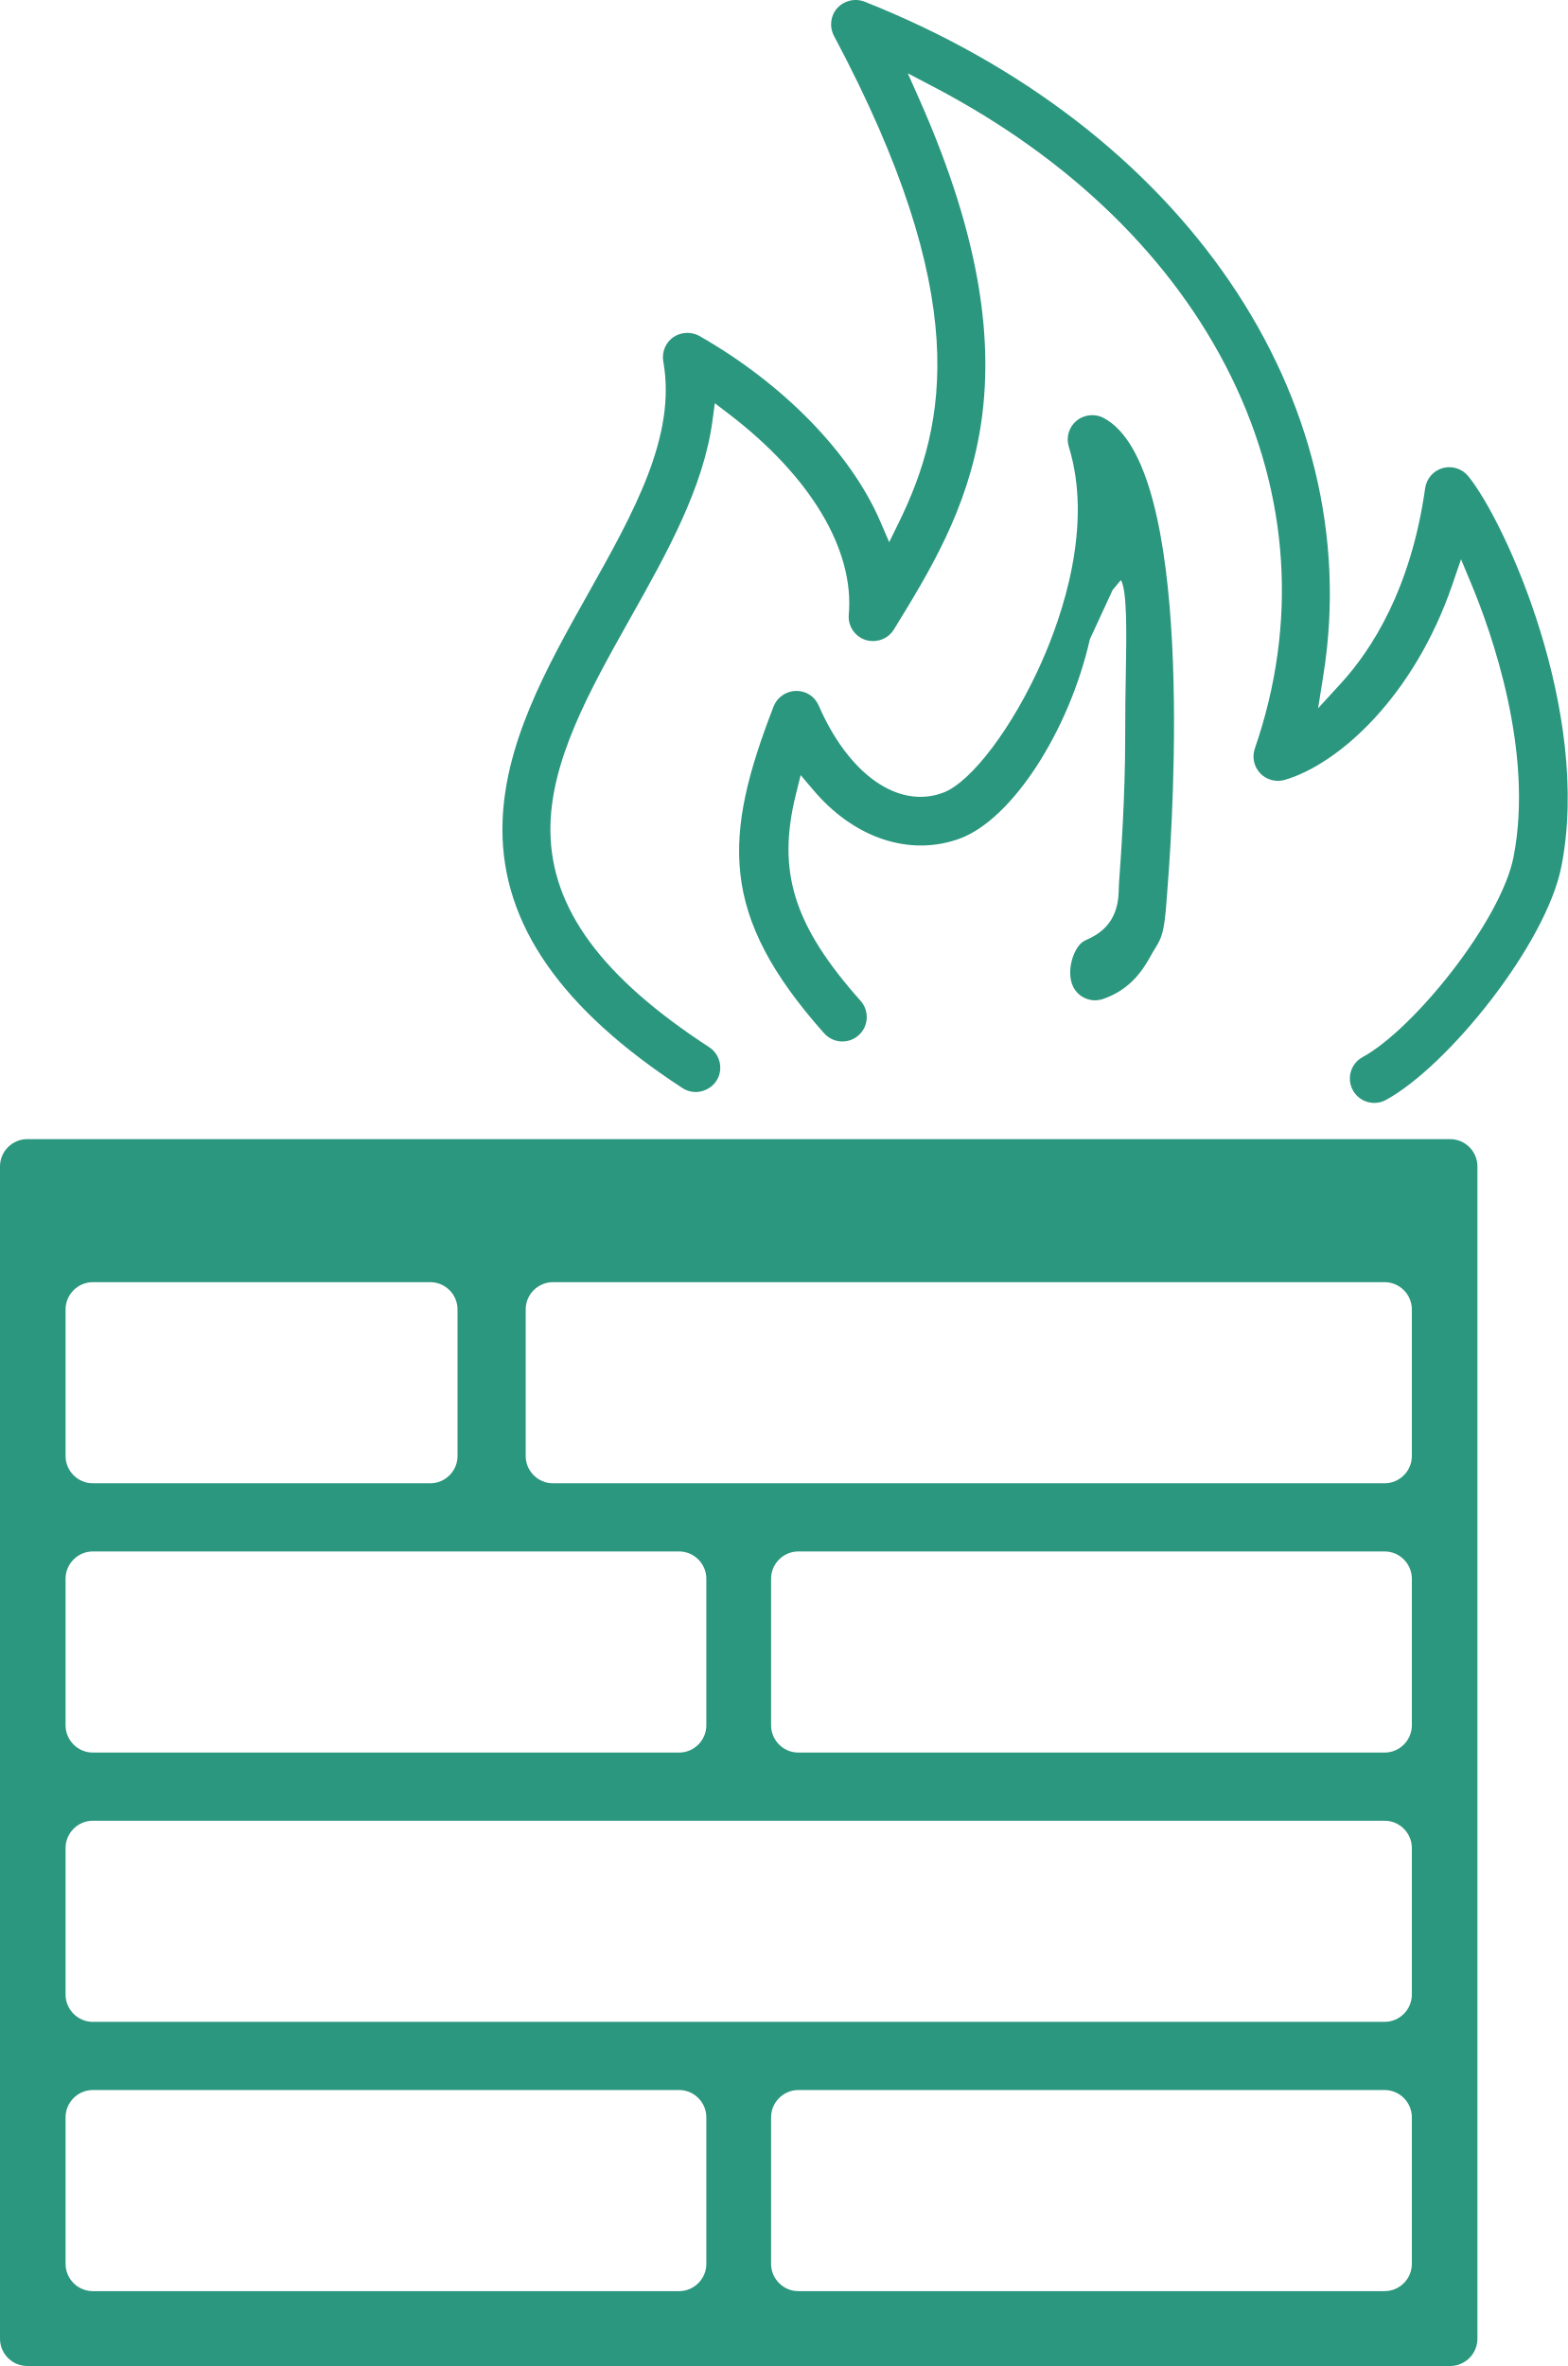
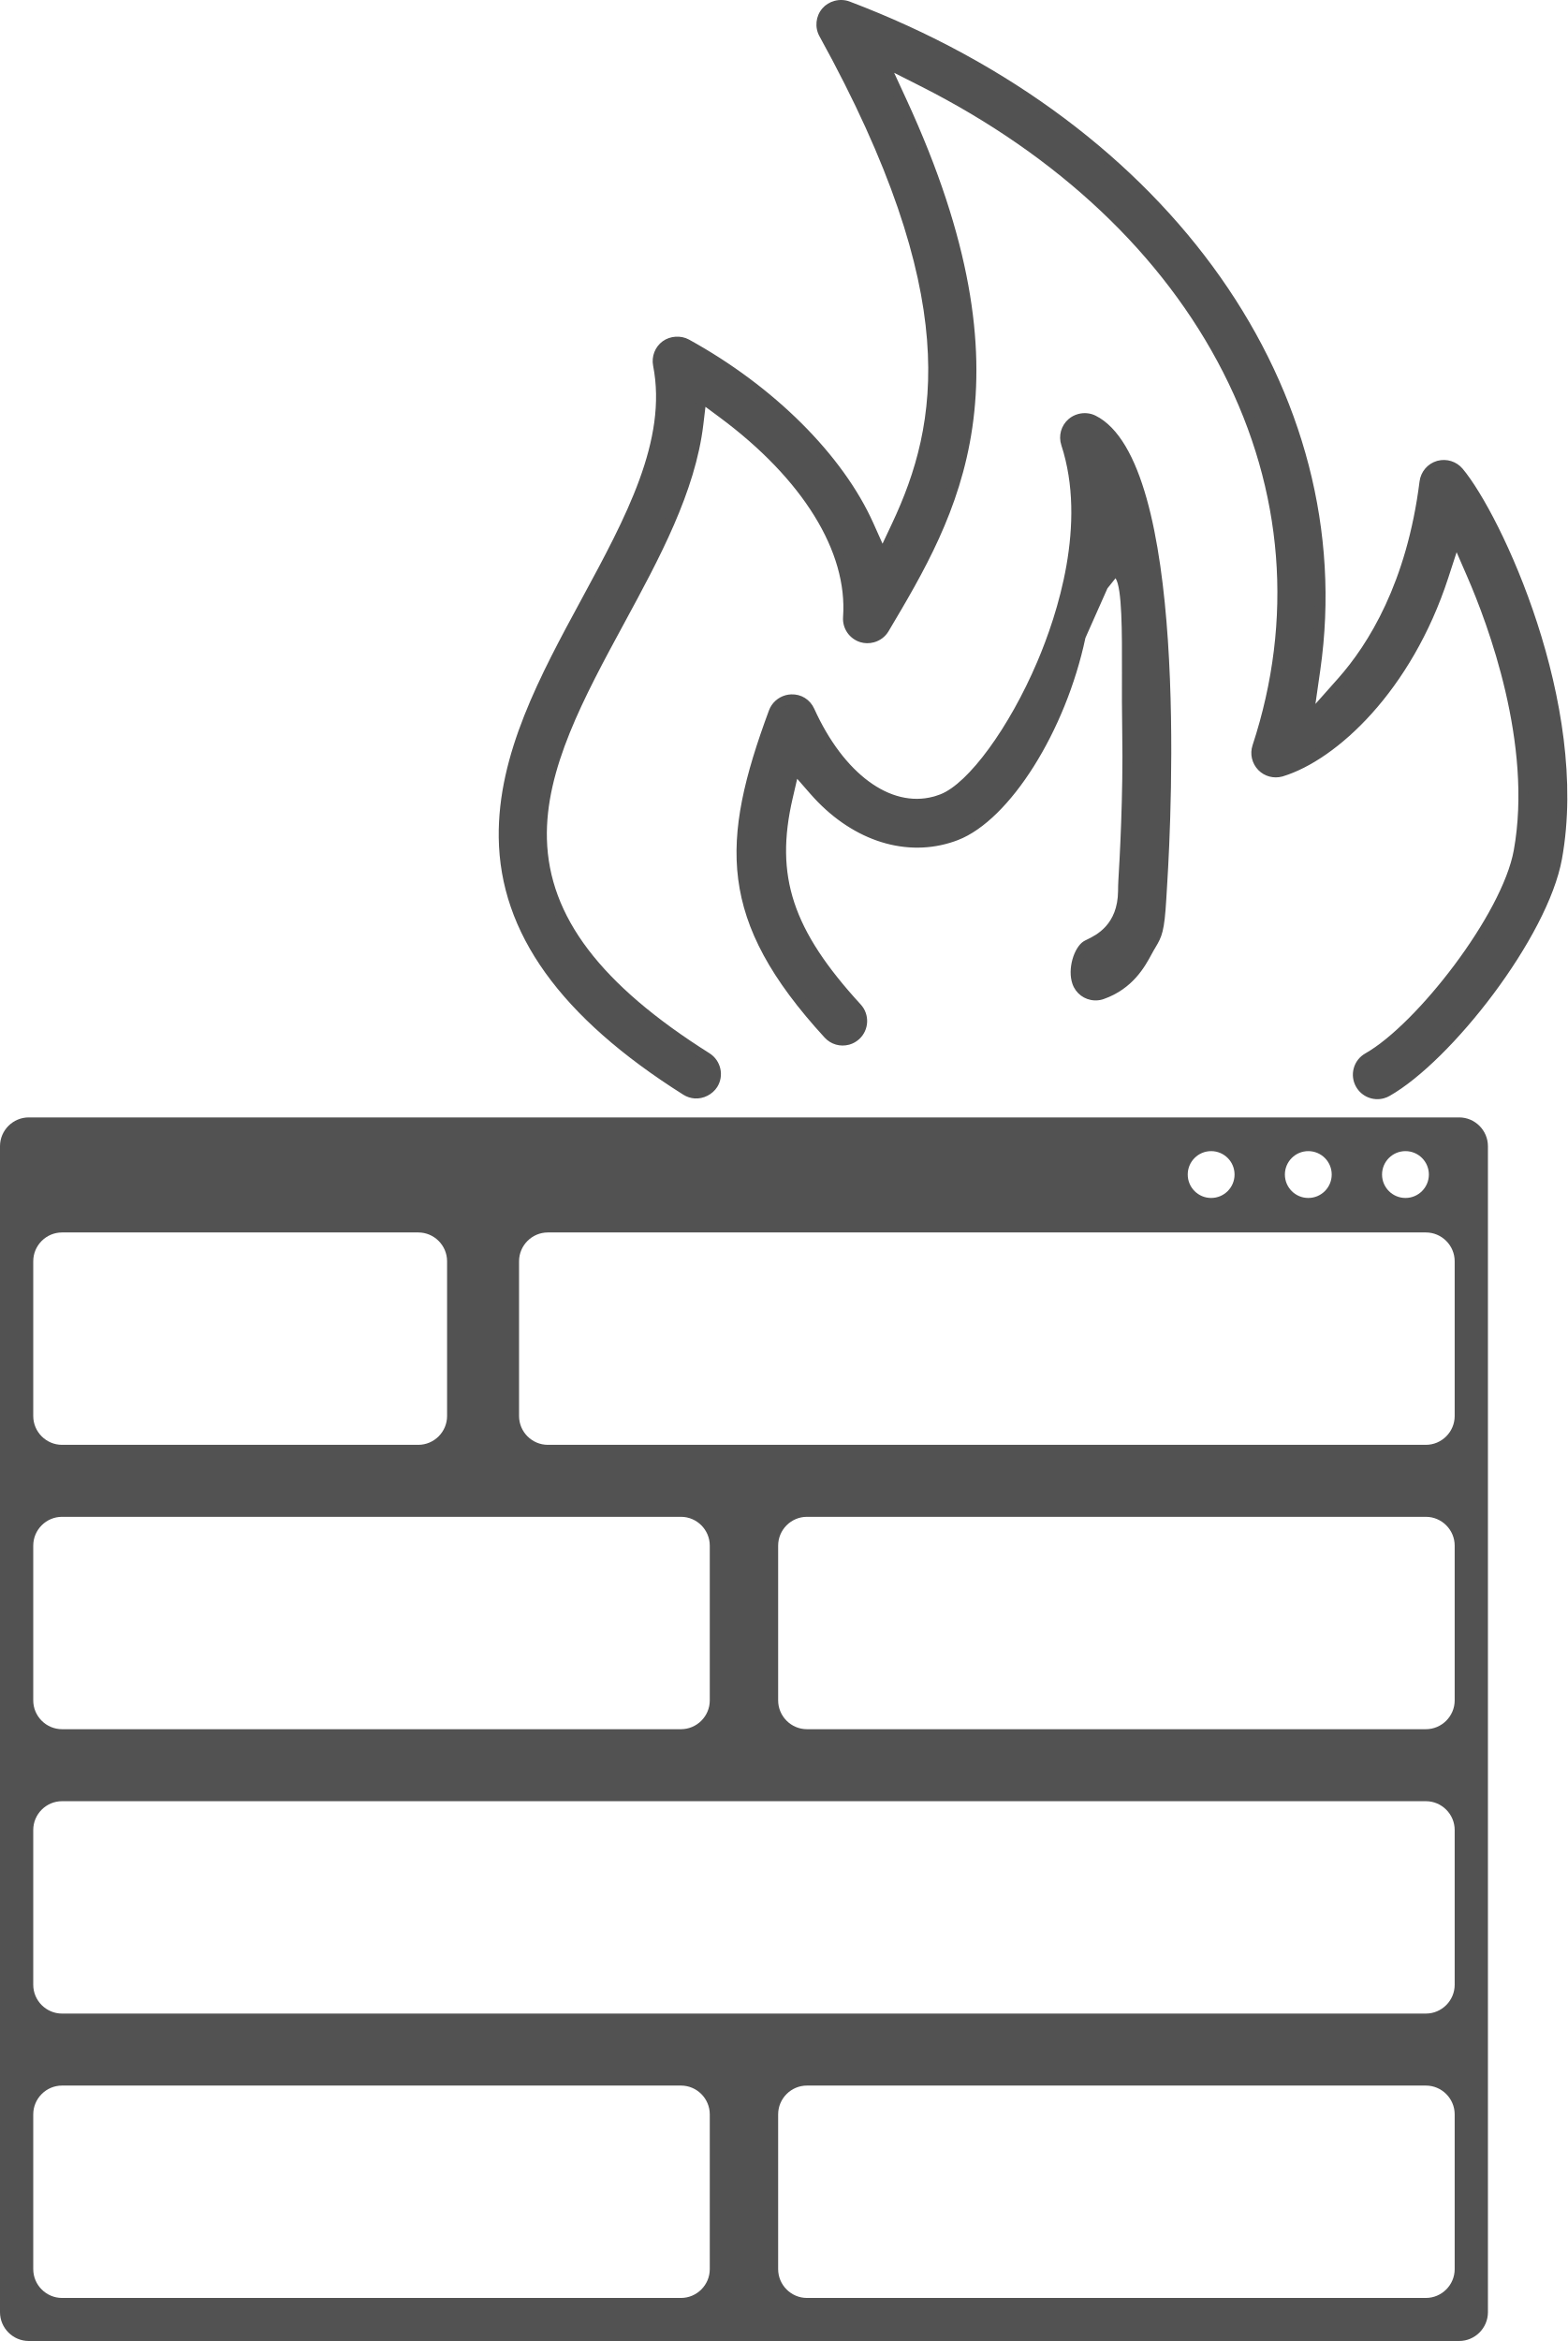
- <svg xmlns="http://www.w3.org/2000/svg" version="1.1" id="Capa_1" x="0px" y="0px" width="459.973px" height="694.107px" viewBox="15.669 0.306 459.973 694.107" enable-background="new 15.669 0.306 459.973 694.107" xml:space="preserve">
+ <svg xmlns="http://www.w3.org/2000/svg" version="1.1" id="Capa_1" x="0px" y="0px" width="435.544px" height="650.343px" viewBox="12.215 21.882 435.544 650.343" enable-background="new 12.215 21.882 435.544 650.343" xml:space="preserve">
  <g>
-     <path fill="#2B977E" d="M420.288,322.186c0.458-0.116,0.906-0.292,1.329-0.521c17.921-9.802,46.279-44.971,50.701-67.491   c8.755-44.602-16.101-99.781-27.025-113.227c-1.387-1.7-3.663-2.453-5.796-1.911l-0.119,0.031c-2.157,0.601-3.763,2.435-4.08,4.669   c-4.214,29.928-15.945,48.063-25.044,58.004l-10.113,11.048l2.349-14.791C415.254,117.59,361.505,38.895,268.74,2.177   c-2.136-0.838-4.762-0.229-6.296,1.491c-1.574,1.763-1.885,4.347-0.772,6.433c41.026,77.056,33.429,114.776,19.107,144.057   l-4.306,8.806l-3.871-9.007c-8.518-19.822-28.138-39.931-52.482-53.792c-1.863-1.052-4.298-0.939-6.076,0.311   c-1.773,1.256-2.675,3.464-2.289,5.62c4.021,22.343-8.672,44.956-22.112,68.898c-24.216,43.122-51.65,91.975,27.105,143.275   c0.784,0.505,1.662,0.809,2.586,0.89c2.049,0.181,4.12-0.819,5.257-2.555c1.693-2.602,0.949-6.12-1.668-7.83   c-69.875-45.508-48.351-83.839-23.428-128.222c10.384-18.485,21.121-37.598,23.729-57.033l1.033-7.687l6.161,4.71   c24.452,18.693,37.492,40.636,35.778,60.202c-0.229,2.622,1.362,5.037,3.872,5.872c0.995,0.323,2.099,0.356,3.158,0.087   c1.446-0.368,2.663-1.255,3.427-2.5c20.611-33.543,43.971-71.559,7.482-153.91l-5.229-11.803l11.433,5.995   c40.364,21.162,70.743,50.751,87.851,85.565c17.351,35.31,19.795,73.464,7.068,110.337c-0.691,2.002-0.213,4.205,1.25,5.752   c1.4,1.466,3.51,2.074,5.49,1.571l0.176-0.048c15.447-4.468,37.112-23.991,48.179-56.292l3.845-11.223l4.565,10.95   c5.79,13.889,18.597,49.574,12.453,80.897c-3.725,18.986-29.627,51.317-45.049,59.759c-1.33,0.726-2.294,1.924-2.719,3.373   c-0.423,1.45-0.255,2.978,0.471,4.305C415.158,321.688,417.776,322.824,420.288,322.186z" />
-     <path fill="#2B977E" d="M420.657,323.64c-3.174,0.806-6.484-0.628-8.052-3.488c-0.92-1.68-1.13-3.614-0.596-5.446   c0.54-1.837,1.761-3.352,3.44-4.27c15.168-8.302,40.637-40.078,44.296-58.73c6.064-30.917-6.628-66.268-12.366-80.032l-3.043-7.3   l-2.563,7.482c-11.24,32.81-33.372,52.675-49.181,57.247l-0.201,0.055c-2.526,0.641-5.188-0.121-6.966-1.983   c-1.854-1.959-2.459-4.746-1.584-7.277c12.594-36.488,10.175-74.244-6.996-109.187c-16.968-34.529-47.122-63.886-87.201-84.898   l-7.621-3.997l3.485,7.869c36.807,83.072,13.228,121.446-7.575,155.301c-0.971,1.58-2.51,2.706-4.337,3.169   c-1.335,0.34-2.715,0.3-3.989-0.114c-3.183-1.059-5.195-4.113-4.904-7.429c1.668-19.044-11.16-40.505-35.194-58.88l-4.109-3.14   l-0.688,5.125c-2.646,19.717-13.452,38.957-23.904,57.562c-12.282,21.872-23.88,42.525-23.647,62.944   c0.26,22.652,15.062,42.764,46.582,63.293c3.31,2.163,4.254,6.605,2.106,9.904c-1.407,2.151-4.091,3.457-6.645,3.231   c-1.173-0.104-2.271-0.482-3.267-1.123c-35.615-23.199-52.902-48.047-52.855-75.968c0.042-24.408,12.859-47.231,25.254-69.303   c13.304-23.7,25.869-46.086,21.943-67.898c-0.488-2.727,0.649-5.517,2.898-7.109c2.215-1.558,5.357-1.706,7.681-0.393   c24.623,14.021,44.48,34.395,53.123,54.506l2.578,6.005l2.873-5.871c14.146-28.925,21.627-66.23-19.086-142.693   c-1.403-2.637-1.012-5.907,0.979-8.137c0.925-1.038,2.161-1.777,3.57-2.134c1.474-0.375,3.033-0.287,4.392,0.247   c93.437,36.984,147.56,116.332,134.682,197.452l-1.564,9.861l6.742-7.366c8.956-9.785,20.504-27.651,24.665-57.201   c0.403-2.827,2.43-5.144,5.164-5.905l0.141-0.037c2.705-0.687,5.581,0.262,7.339,2.415c11.048,13.598,36.184,69.384,27.334,114.463   c-4.489,22.869-33.257,58.565-51.452,68.518C421.802,323.272,421.238,323.493,420.657,323.64z M444.062,155.919l6.088,14.601   c5.844,14.016,18.762,50.041,12.54,81.764c-3.789,19.318-30.122,52.204-45.801,60.786c-0.978,0.534-1.687,1.414-2,2.479   c-0.309,1.062-0.186,2.186,0.349,3.164c0.908,1.658,2.834,2.49,4.681,2.021c0.341-0.086,0.671-0.216,0.984-0.386   c17.664-9.662,45.592-44.291,49.943-66.462c8.662-44.123-15.913-98.695-26.717-111.991c-1.02-1.25-2.694-1.801-4.262-1.403   l-0.107,0.028c-1.565,0.436-2.741,1.784-2.977,3.429c-4.268,30.309-16.181,48.708-25.423,58.806l-13.484,14.729l3.131-19.721   C413.66,118.063,360.282,40.024,268.188,3.571c-1.504-0.588-3.55-0.108-4.624,1.095c-1.158,1.296-1.387,3.197-0.569,4.73   c41.345,77.652,33.629,115.782,19.131,145.421l-5.741,11.743l-5.16-12.01c-8.394-19.532-27.774-39.375-51.846-53.081   c-1.332-0.753-3.193-0.662-4.471,0.234c-1.3,0.921-1.959,2.542-1.675,4.128c4.118,22.871-8.705,45.712-22.279,69.896   c-12.208,21.739-24.831,44.216-24.871,67.841c-0.046,26.824,16.795,50.847,51.486,73.445c0.576,0.371,1.217,0.592,1.899,0.653   c1.474,0.13,3.055-0.641,3.869-1.883c1.245-1.912,0.693-4.494-1.232-5.752c-32.437-21.125-47.671-42.025-47.942-65.772   c-0.243-21.221,11.545-42.215,24.027-64.441c10.317-18.365,20.98-37.35,23.551-56.498l1.375-10.249l8.215,6.28   c24.868,19.011,38.122,41.436,36.362,61.524c-0.169,1.927,1.004,3.703,2.853,4.317c0.714,0.233,1.541,0.253,2.313,0.057   c1.065-0.271,1.96-0.92,2.518-1.831c20.418-33.229,43.559-70.888,7.391-152.518l-6.973-15.737l15.244,7.992   c40.647,21.312,71.251,51.13,88.501,86.232c17.531,35.677,20,74.229,7.141,111.489c-0.51,1.472-0.155,3.094,0.921,4.232   c1.027,1.076,2.574,1.518,4.03,1.148l0.154-0.042c15.062-4.356,36.258-23.534,47.149-55.33L444.062,155.919z" />
+     <path fill="#525252" d="M396.386,325.625c0.436-0.117,0.857-0.291,1.256-0.514c16.894-9.572,43.346-43.402,47.228-64.869   c7.686-42.516-16.727-94.606-27.299-107.23c-1.344-1.596-3.519-2.279-5.536-1.734l-0.113,0.031   c-2.042,0.602-3.541,2.368-3.811,4.496c-3.579,28.505-14.47,45.909-22.978,55.487l-9.455,10.644l2.023-14.091   c10.984-76.604-41.223-150.633-129.912-184.21c-2.044-0.766-4.53-0.148-5.964,1.508c-1.472,1.698-1.729,4.158-0.642,6.125   c40.09,72.653,33.409,108.611,20.213,136.646l-3.969,8.431l-3.808-8.505c-8.378-18.719-27.313-37.552-50.646-50.378   c-1.786-0.973-4.098-0.832-5.771,0.382c-1.667,1.219-2.493,3.33-2.096,5.375c4.14,21.178-7.602,42.852-20.034,65.798   c-22.401,41.33-47.779,88.153,27.804,135.789c0.752,0.469,1.591,0.745,2.47,0.809c1.95,0.143,3.904-0.837,4.96-2.503   c1.572-2.497,0.815-5.83-1.697-7.418c-67.061-42.257-47.149-78.995-24.094-121.534c9.605-17.717,19.539-36.036,21.741-54.545   l0.872-7.321l5.923,4.389c23.507,17.418,36.214,38.088,34.862,56.709c-0.182,2.496,1.367,4.768,3.764,5.525   c0.95,0.293,2.002,0.309,3.004,0.038c1.368-0.371,2.514-1.23,3.221-2.425c19.111-32.175,40.772-68.64,4.918-146.39l-5.137-11.144   l10.95,5.535c38.666,19.538,67.961,47.228,84.718,80.072c16.995,33.313,19.861,69.542,8.29,104.769   c-0.627,1.913-0.144,4,1.27,5.449c1.353,1.373,3.366,1.921,5.241,1.415l0.166-0.048c14.617-4.467,34.932-23.332,44.988-54.189   l3.496-10.722l4.493,10.342c5.701,13.118,18.384,46.853,12.988,76.71c-3.27,18.099-27.426,49.196-41.964,57.439   c-1.254,0.709-2.152,1.861-2.536,3.245c-0.381,1.384-0.2,2.833,0.509,4.085C391.504,325.225,394.008,326.269,396.386,325.625z" />
+     <path fill="#525252" d="M396.757,327.002c-3.004,0.812-6.172-0.504-7.702-3.201c-0.898-1.583-1.127-3.418-0.646-5.167   c0.487-1.754,1.626-3.211,3.209-4.107c14.299-8.107,38.052-38.671,41.264-56.451c5.322-29.471-7.244-62.89-12.894-75.89   l-2.996-6.895l-2.329,7.147c-10.216,31.345-30.967,50.541-45.93,55.111l-0.189,0.055c-2.392,0.645-4.933-0.042-6.649-1.786   c-1.789-1.836-2.403-4.475-1.608-6.894c11.45-34.859,8.612-70.71-8.205-103.676C335.462,92.672,306.384,65.2,267.992,45.8   l-7.301-3.691l3.425,7.431c36.168,78.43,14.303,115.238-4.986,147.712c-0.901,1.516-2.349,2.608-4.077,3.074   c-1.264,0.342-2.576,0.324-3.793-0.052c-3.041-0.961-4.994-3.835-4.767-6.991c1.313-18.124-11.185-38.338-34.289-55.46l-3.95-2.926   l-0.581,4.881c-2.234,18.778-12.23,37.218-21.899,55.05c-11.362,20.963-22.091,40.758-21.578,60.162   c0.57,21.526,14.925,40.43,45.176,59.493c3.176,2.009,4.137,6.217,2.143,9.383c-1.307,2.064-3.839,3.344-6.27,3.166   c-1.117-0.082-2.166-0.426-3.121-1.021c-34.181-21.542-50.965-44.912-51.318-71.45c-0.308-23.2,11.549-45.074,23.015-66.229   c12.307-22.715,23.931-44.171,19.888-64.846c-0.502-2.584,0.538-5.253,2.653-6.798c2.083-1.513,5.067-1.698,7.295-0.483   c23.604,12.975,42.766,32.057,51.268,51.047l2.536,5.671l2.646-5.621c13.031-27.693,19.61-63.256-20.174-135.349   c-1.369-2.486-1.047-5.601,0.813-7.748c0.864-1,2.028-1.72,3.362-2.079c1.396-0.377,2.877-0.316,4.179,0.173   c89.333,33.819,141.904,108.463,130.82,185.747l-1.346,9.394l6.305-7.097c8.371-9.428,19.094-26.572,22.628-54.718   c0.341-2.692,2.234-4.924,4.821-5.686l0.135-0.037c2.562-0.691,5.31,0.17,7.011,2.191c10.693,12.766,35.379,65.429,27.609,108.4   c-3.94,21.8-30.773,56.137-47.926,65.855C397.84,326.636,397.308,326.854,396.757,327.002z M416.612,167.259l5.996,13.791   c5.754,13.238,18.545,47.294,13.084,77.533c-3.327,18.415-27.887,50.046-42.667,58.426c-0.924,0.521-1.584,1.368-1.866,2.384   c-0.277,1.014-0.146,2.081,0.378,3.003c0.887,1.563,2.729,2.326,4.478,1.854c0.323-0.086,0.636-0.214,0.932-0.38   c16.649-9.436,42.701-42.746,46.52-63.88c7.604-42.06-16.531-93.578-26.988-106.061c-0.986-1.174-2.587-1.673-4.07-1.272   l-0.103,0.028c-1.479,0.437-2.578,1.734-2.778,3.301c-3.627,28.868-14.688,46.525-23.326,56.254l-12.605,14.191l2.694-18.788   c10.89-75.931-40.955-149.342-129.005-182.675c-1.438-0.538-3.375-0.053-4.378,1.106c-1.082,1.248-1.272,3.059-0.473,4.503   c40.401,73.215,33.611,109.565,20.254,137.942l-5.287,11.243l-5.076-11.341c-8.258-18.444-26.958-37.028-50.034-49.711   c-1.277-0.697-3.044-0.583-4.246,0.286c-1.223,0.894-1.826,2.444-1.533,3.947c4.24,21.679-7.623,43.57-20.179,66.75   c-11.293,20.835-22.97,42.378-22.671,64.833c0.338,25.495,16.687,48.087,49.981,69.072c0.553,0.344,1.165,0.545,1.814,0.593   c1.402,0.102,2.894-0.653,3.65-1.845c1.156-1.835,0.594-4.281-1.253-5.449c-31.13-19.616-45.907-39.263-46.503-61.83   c-0.534-20.166,10.371-40.288,21.917-61.59c9.544-17.602,19.408-35.798,21.579-54.034l1.161-9.76l7.897,5.852   c23.907,17.714,36.825,38.839,35.437,57.957c-0.135,1.833,1.009,3.505,2.772,4.063c0.684,0.211,1.469,0.218,2.199,0.021   c1.008-0.273,1.85-0.902,2.367-1.776c18.934-31.873,40.391-67.996,4.852-145.064l-6.853-14.857l14.604,7.379   c38.934,19.676,68.447,47.58,85.343,80.697c17.171,33.659,20.066,70.265,8.377,105.862c-0.465,1.407-0.103,2.943,0.935,4.009   c0.992,1.008,2.47,1.406,3.849,1.034l0.146-0.042c14.253-4.354,34.126-22.884,44.022-53.26L416.612,167.259z" />
  </g>
  <g>
-     <path fill="#2B977E" d="M336.623,292.258c0.724,0.042,1.427-0.052,2.107-0.277c9.207-3.075,12.355-10.612,14.093-13.457   c2.055-3.367,2.872-3.909,3.629-14.147c0.107-1.459,0.221-3,0.347-4.631c4.33-55.98,2.185-125.064-18.105-135.538   c-1.979-1.008-4.504-0.744-6.232,0.699c-1.75,1.464-2.445,3.824-1.77,6.011c7.319,23.604-1.896,50.371-8.04,64.227   c-8.777,19.792-21.018,35.882-29.763,39.126c-0.507,0.19-1.048,0.368-1.583,0.521c-13.564,3.87-28.011-6.685-36.798-26.888   c-0.94-2.154-2.968-3.46-5.287-3.404c-2.321,0.051-4.372,1.52-5.184,3.611c-14.549,37.579-15.899,60.119,14.558,94.333   c1.458,1.639,3.676,2.283,5.784,1.681c0.819-0.234,1.56-0.643,2.204-1.216c2.33-2.072,2.538-5.656,0.466-7.987   c-20.026-22.5-25.085-38.698-19.331-61.899l2.115-8.53l5.685,6.703c10.933,12.893,25.521,18.289,39.021,14.437   c0.771-0.22,1.541-0.471,2.289-0.748c15.071-5.599,31.371-31.743,37.198-57.579l6.803-14.706l3.412-4.131   c4.953,1.334,2.993,21.541,3.062,47.369c0.05,17.858-1.349,37.458-1.781,43.041c-0.08,1.046-0.106,2.078-0.132,3.077   c-0.308,12.326-9.484,14.806-11.053,15.803c-2.05,1.306-4.046,6.781-2.755,10.639C332.319,290.607,334.297,292.122,336.623,292.258   z" />
-     <path fill="#2B977E" d="M338.708,293.55c-0.705,0.179-1.435,0.249-2.171,0.206c-2.941-0.172-5.446-2.09-6.378-4.884   c-1.492-4.464,0.643-10.641,3.374-12.379c0.284-0.182,0.652-0.354,1.12-0.572c2.689-1.254,8.992-4.194,9.236-14.003   c0.027-1.028,0.054-2.076,0.136-3.154c0.431-5.548,1.826-25.035,1.777-42.923c-0.017-6.321,0.088-12.393,0.182-17.75   c0.203-11.648,0.433-24.704-1.462-27.608l-2.413,2.922l-6.654,14.385c-6.17,27.17-22.888,52.847-38.105,58.499   c-0.773,0.288-1.58,0.552-2.399,0.785c-14.086,4.013-29.301-1.613-40.577-14.909l-3.789-4.469l-1.41,5.688   c-5.613,22.633-0.643,38.475,18.996,60.54c2.622,2.951,2.357,7.484-0.589,10.105c-0.817,0.726-1.756,1.243-2.79,1.539l-0.207,0.055   c-2.6,0.661-5.324-0.175-7.11-2.181c-30.979-34.801-29.613-57.702-14.835-95.873c0.834-2.15,2.681-3.776,4.941-4.35   c0.525-0.133,1.066-0.207,1.609-0.219c2.936-0.072,5.502,1.577,6.693,4.303c8.315,19.119,21.843,29.399,34.462,26.195   c0.183-0.046,0.366-0.096,0.55-0.148c0.487-0.139,0.995-0.306,1.466-0.482c8.27-3.067,20.43-19.186,28.919-38.33   c6.06-13.664,15.153-40.041,7.979-63.175c-0.856-2.766,0.023-5.751,2.24-7.605c0.803-0.67,1.775-1.164,2.812-1.427   c1.721-0.437,3.521-0.245,5.063,0.541c27.015,13.946,20.502,116.562,18.92,136.991c-0.126,1.623-0.239,3.159-0.345,4.611   c-0.69,9.341-1.409,10.915-3.391,14.096l-0.454,0.736c-0.208,0.338-0.434,0.744-0.689,1.203c-1.952,3.5-5.59,10.017-14.209,12.896   C339.039,293.459,338.873,293.508,338.708,293.55z M343.699,166.769l0.932,0.251c4.677,1.26,4.715,10.452,4.354,31.123   c-0.094,5.343-0.198,11.399-0.182,17.69c0.05,17.999-1.355,37.586-1.786,43.161c-0.077,1.001-0.103,2.009-0.127,2.984   c-0.293,11.682-8.048,15.299-10.969,16.662c-0.323,0.151-0.658,0.307-0.777,0.383c-1.389,0.884-3.256,5.56-2.14,8.897   c0.543,1.625,1.998,2.74,3.708,2.84c0.528,0.03,1.046-0.038,1.547-0.203c7.515-2.51,10.658-8.145,12.536-11.511   c0.278-0.497,0.523-0.938,0.747-1.304l0.47-0.759c1.609-2.584,2.274-3.653,2.945-12.717c0.108-1.469,0.221-3.008,0.347-4.636   c4.633-59.907,1.083-124.602-17.298-134.09c-1.403-0.714-3.361-0.502-4.582,0.518c-1.286,1.075-1.797,2.809-1.299,4.415   c7.463,24.07-1.873,51.231-8.104,65.279c-8.927,20.133-21.516,36.55-30.612,39.924c-0.549,0.207-1.12,0.394-1.692,0.558   c-14.297,4.059-29.518-6.889-38.585-27.733c-0.691-1.585-2.177-2.544-3.875-2.503c-1.696,0.036-3.225,1.119-3.821,2.653   c-14.321,36.988-15.658,59.165,14.279,92.794c1.039,1.166,2.62,1.653,4.131,1.269l0.122-0.033c0.599-0.17,1.143-0.471,1.619-0.895   c1.712-1.521,1.864-4.155,0.341-5.869c-20.414-22.936-25.561-39.489-19.666-63.256l2.822-11.374l7.578,8.938   c10.499,12.38,24.577,17.644,37.465,13.965c0.744-0.212,1.477-0.452,2.179-0.712c14.151-5.256,30.416-30.604,36.257-56.502   l0.104-0.3l7.007-15.031L343.699,166.769z" />
+     <path fill="#525252" d="M316.44,298.373c0.688,0.029,1.354-0.07,1.999-0.293c8.705-3.054,11.59-10.262,13.201-12.991   c1.905-3.229,2.676-3.756,3.248-13.498c0.079-1.388,0.167-2.854,0.265-4.406c3.316-53.267,0.296-118.897-19.14-128.563   c-1.895-0.93-4.292-0.643-5.913,0.753c-1.642,1.417-2.27,3.669-1.596,5.738c7.291,22.33-1.085,47.902-6.728,61.159   c-8.061,18.936-19.467,34.403-27.731,37.611c-0.479,0.188-0.989,0.365-1.496,0.518c-12.836,3.872-26.719-5.954-35.358-25.031   c-0.924-2.034-2.869-3.247-5.072-3.16c-2.204,0.081-4.135,1.507-4.875,3.506c-13.293,35.924-14.255,57.366,15.18,89.451   c1.41,1.537,3.527,2.118,5.521,1.516c0.773-0.234,1.475-0.634,2.078-1.187c2.185-2.003,2.33-5.412,0.328-7.598   c-19.354-21.1-24.394-36.423-19.256-58.556l1.889-8.137l5.498,6.289c10.578,12.098,24.52,17.019,37.295,13.166   c0.729-0.22,1.457-0.47,2.164-0.744c14.244-5.536,29.364-30.617,34.534-55.255l6.257-14.075l3.185-3.975   c4.727,1.197,3.151,20.431,3.585,44.978c0.302,16.972-0.748,35.621-1.079,40.933c-0.06,0.995-0.07,1.977-0.082,2.927   c-0.117,11.719-8.801,14.207-10.28,15.177c-1.929,1.271-3.748,6.502-2.466,10.151C312.326,296.865,314.228,298.276,316.44,298.373z   " />
+     <path fill="#525252" d="M318.44,299.571c-0.668,0.18-1.36,0.257-2.061,0.227c-2.799-0.122-5.206-1.909-6.132-4.551   c-1.482-4.221,0.459-10.123,3.03-11.814c0.267-0.177,0.612-0.346,1.056-0.56c2.537-1.23,8.485-4.114,8.578-13.441   c0.011-0.977,0.022-1.974,0.086-2.999c0.33-5.279,1.377-23.821,1.076-40.821c-0.107-6.007-0.094-11.78-0.079-16.874   c0.027-11.073,0.059-23.485-1.783-26.219l-2.251,2.812l-6.12,13.768c-5.477,25.911-21.001,50.554-35.384,56.143   c-0.729,0.285-1.494,0.547-2.268,0.781c-13.33,4.014-27.873-1.116-38.778-13.592l-3.665-4.194l-1.26,5.426   c-5.01,21.592-0.063,36.578,18.916,57.269c2.535,2.768,2.347,7.08-0.414,9.613c-0.764,0.702-1.651,1.207-2.629,1.502l-0.196,0.055   c-2.463,0.666-5.062-0.09-6.788-1.972c-29.94-32.634-28.969-54.42-15.466-90.911c0.763-2.055,2.493-3.626,4.633-4.205   c0.496-0.133,1.009-0.211,1.524-0.231c2.791-0.11,5.252,1.42,6.424,3.995c8.176,18.053,21.18,27.631,33.128,24.406   c0.172-0.046,0.346-0.097,0.521-0.148c0.461-0.139,0.941-0.305,1.387-0.479c7.816-3.033,19.146-18.527,26.939-36.843   c5.564-13.073,13.83-38.273,6.685-60.158c-0.854-2.617-0.061-5.467,2.021-7.261c0.754-0.648,1.671-1.131,2.652-1.396   c1.631-0.44,3.343-0.283,4.819,0.442c25.874,12.87,21.146,110.493,19.936,129.932c-0.099,1.545-0.184,3.007-0.263,4.388   c-0.523,8.888-1.185,10.394-3.023,13.445l-0.42,0.706c-0.191,0.324-0.402,0.713-0.638,1.153c-1.806,3.354-5.171,9.6-13.32,12.459   C318.754,299.479,318.597,299.528,318.44,299.571z M321.378,179.001l0.889,0.225c4.464,1.131,4.631,9.867,4.582,29.519   c-0.015,5.079-0.025,10.837,0.078,16.816c0.305,17.106-0.751,35.742-1.083,41.047c-0.057,0.953-0.068,1.911-0.077,2.838   c-0.112,11.107-7.432,14.655-10.188,15.993c-0.306,0.148-0.621,0.301-0.733,0.375c-1.307,0.86-3.016,5.331-1.905,8.486   c0.537,1.537,1.938,2.576,3.563,2.646c0.502,0.021,0.993-0.051,1.468-0.215c7.107-2.493,10.015-7.893,11.75-11.119   c0.259-0.477,0.484-0.899,0.691-1.25l0.436-0.729c1.493-2.479,2.11-3.504,2.618-12.128c0.083-1.398,0.167-2.863,0.265-4.412   c3.55-57.004-0.746-118.443-18.353-127.198c-1.345-0.659-3.201-0.429-4.348,0.557c-1.206,1.041-1.668,2.696-1.172,4.215   c7.437,22.771-1.051,48.719-6.771,62.16c-8.197,19.263-19.929,35.046-28.523,38.381c-0.521,0.205-1.061,0.391-1.603,0.555   c-13.53,4.061-28.151-6.127-37.067-25.809c-0.679-1.497-2.104-2.387-3.719-2.324c-1.611,0.059-3.049,1.109-3.594,2.576   c-13.083,35.359-14.04,56.456,14.895,87.992c1.004,1.094,2.514,1.535,3.943,1.148l0.115-0.033c0.566-0.17,1.081-0.464,1.525-0.874   c1.605-1.47,1.713-3.976,0.24-5.583c-19.729-21.508-24.857-37.167-19.593-59.841l2.521-10.851l7.33,8.387   c10.155,11.617,23.61,16.419,35.808,12.739c0.705-0.212,1.396-0.45,2.062-0.708c13.375-5.197,28.473-29.521,33.655-54.219   l0.094-0.287l6.445-14.386L321.378,179.001z" />
  </g>
-   <g>
-     <path fill="#2B977E" d="M23.669,334.491c-4.4,0-8,3.6-8,8v343.922c0,4.4,3.6,8,8,8h417.478c4.4,0,8-3.6,8-8V342.491   c0-4.4-3.6-8-8-8H23.669z M34.908,384.452c0-4.4,3.6-8,8-8h99c4.4,0,8,3.6,8,8v43c0,4.4-3.6,8-8,8h-99c-4.4,0-8-3.6-8-8V384.452z    M34.908,463.452c0-4.4,3.6-8,8-8h172c4.4,0,8,3.6,8,8v43c0,4.4-3.6,8-8,8h-172c-4.4,0-8-3.6-8-8V463.452z M222.908,664.452   c0,4.4-3.6,8-8,8h-172c-4.4,0-8-3.6-8-8v-43c0-4.4,3.6-8,8-8h172c4.4,0,8,3.6,8,8V664.452z M429.908,664.452c0,4.4-3.6,8-8,8h-172   c-4.4,0-8-3.6-8-8v-43c0-4.4,3.6-8,8-8h172c4.4,0,8,3.6,8,8V664.452z M429.908,585.452c0,4.4-3.6,8-8,8h-221.25c-4.4,0-11.6,0-16,0   h-6.75c-4.4,0-11.6,0-16,0h-119c-4.4,0-8-3.6-8-8v-43c0-4.4,3.6-8,8-8h119c4.4,0,11.6,0,16,0h6.75c4.4,0,11.6,0,16,0h221.25   c4.4,0,8,3.6,8,8V585.452z M429.908,506.452c0,4.4-3.6,8-8,8h-172c-4.4,0-8-3.6-8-8v-43c0-4.4,3.6-8,8-8h172c4.4,0,8,3.6,8,8   V506.452z M429.908,427.452c0,4.4-3.6,8-8,8h-244c-4.4,0-8-3.6-8-8v-43c0-4.4,3.6-8,8-8h244c4.4,0,8,3.6,8,8V427.452z" />
-   </g>
+   <path fill="#525252" d="M417.694,332.304H20.215c-4.4,0-8,3.6-8,8v323.921c0,4.398,3.6,8,8,8h397.479c4.397,0,8-3.602,8-8V340.304  C425.694,335.903,422.092,332.304,417.694,332.304z M402.777,341.671c3.593,0,6.506,2.913,6.506,6.506s-2.913,6.506-6.506,6.506  s-6.506-2.913-6.506-6.506S399.185,341.671,402.777,341.671z M375.777,341.671c3.593,0,6.506,2.913,6.506,6.506  s-2.913,6.506-6.506,6.506s-6.506-2.913-6.506-6.506S372.185,341.671,375.777,341.671z M348.777,341.671  c3.593,0,6.506,2.913,6.506,6.506s-2.913,6.506-6.506,6.506s-6.506-2.913-6.506-6.506S345.185,341.671,348.777,341.671z   M21.454,372.265c0-4.4,3.6-8,8-8h99c4.4,0,8,3.6,8,8v42.999c0,4.398-3.6,8-8,8h-99c-4.4,0-8-3.602-8-8V372.265z M21.454,451.264  c0-4.399,3.6-8,8-8h172c4.4,0,8,3.601,8,8v43c0,4.398-3.6,8-8,8h-172c-4.4,0-8-3.602-8-8V451.264z M209.454,652.264  c0,4.398-3.6,8-8,8h-172c-4.4,0-8-3.602-8-8v-43c0-4.399,3.6-8,8-8h172c4.4,0,8,3.601,8,8V652.264z M416.454,652.264  c0,4.398-3.603,8-8,8h-172c-4.399,0-8-3.602-8-8v-43c0-4.399,3.601-8,8-8h172c4.397,0,8,3.601,8,8V652.264z M416.454,573.264  c0,4.398-3.603,8-8,8h-221.25c-4.4,0-11.6,0-16,0h-6.75c-4.4,0-11.6,0-16,0h-119c-4.4,0-8-3.602-8-8v-43c0-4.399,3.6-8,8-8h119  c4.4,0,11.6,0,16,0h6.75c4.4,0,11.6,0,16,0h221.25c4.397,0,8,3.601,8,8V573.264z M416.454,494.264c0,4.398-3.603,8-8,8h-172  c-4.399,0-8-3.602-8-8v-43c0-4.399,3.601-8,8-8h172c4.397,0,8,3.601,8,8V494.264z M416.454,415.264c0,4.398-3.603,8-8,8h-244  c-4.4,0-8-3.602-8-8v-42.999c0-4.4,3.6-8,8-8h244c4.397,0,8,3.6,8,8V415.264z" />
</svg>
